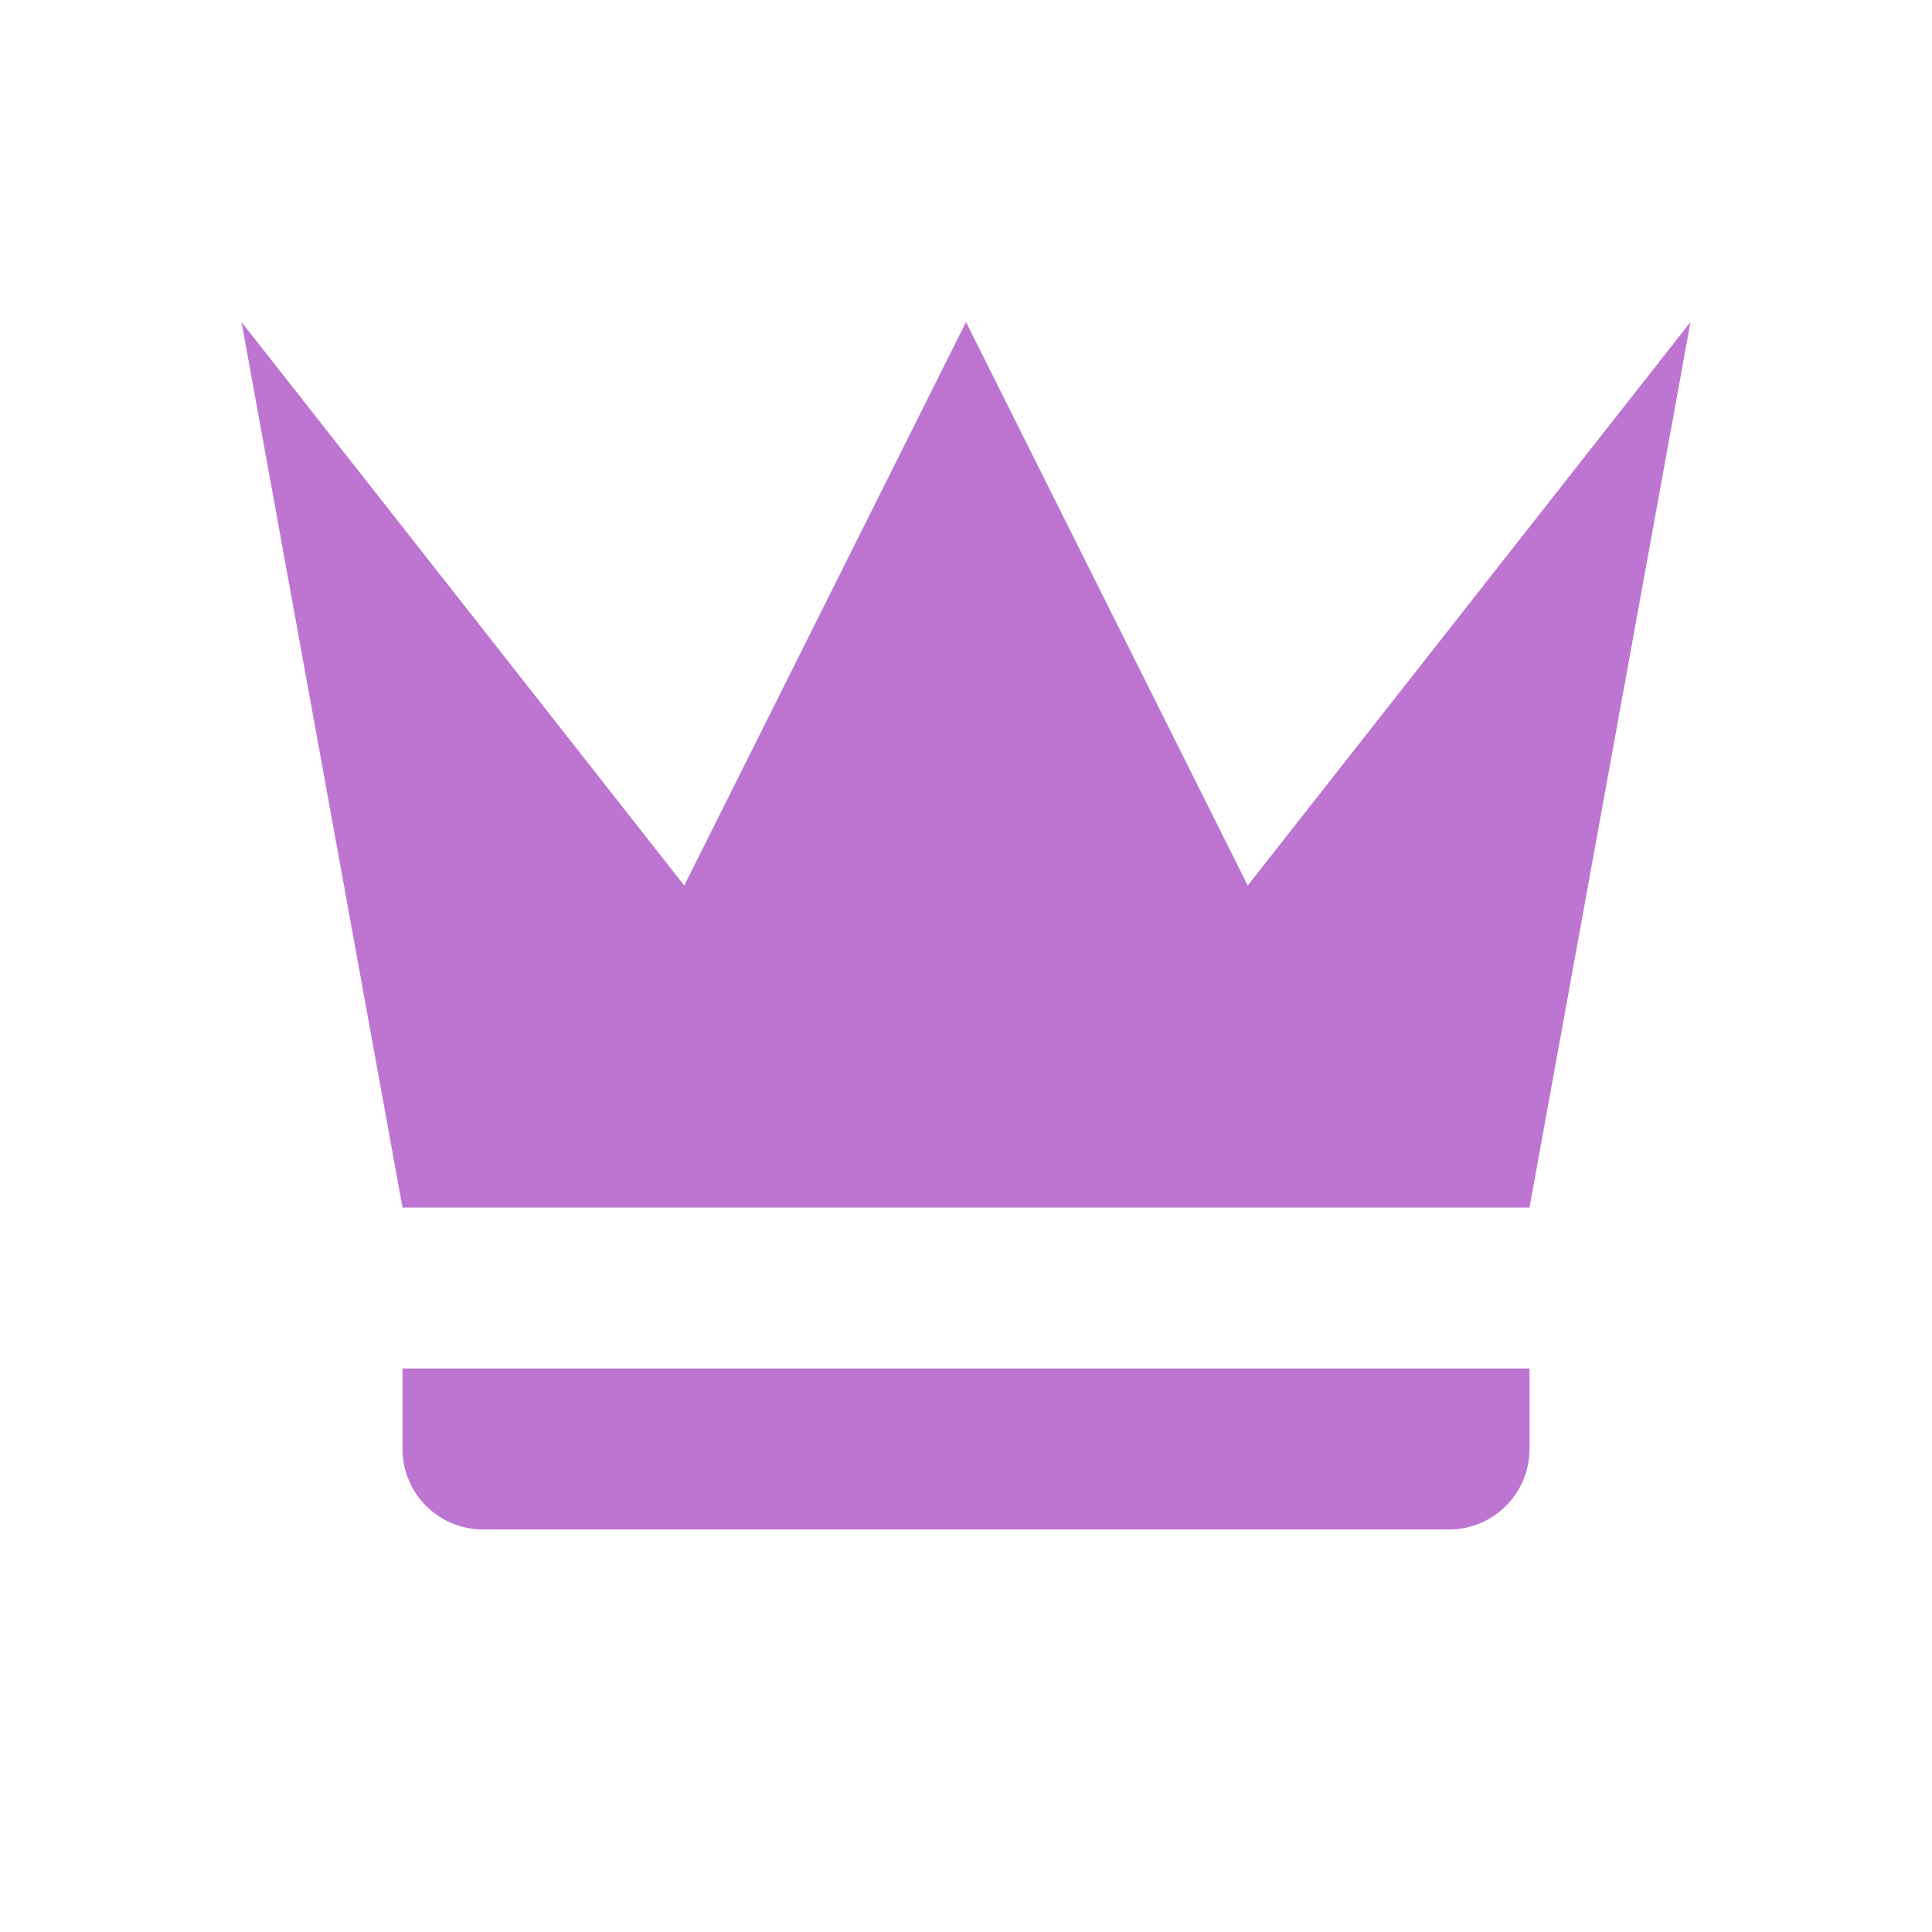
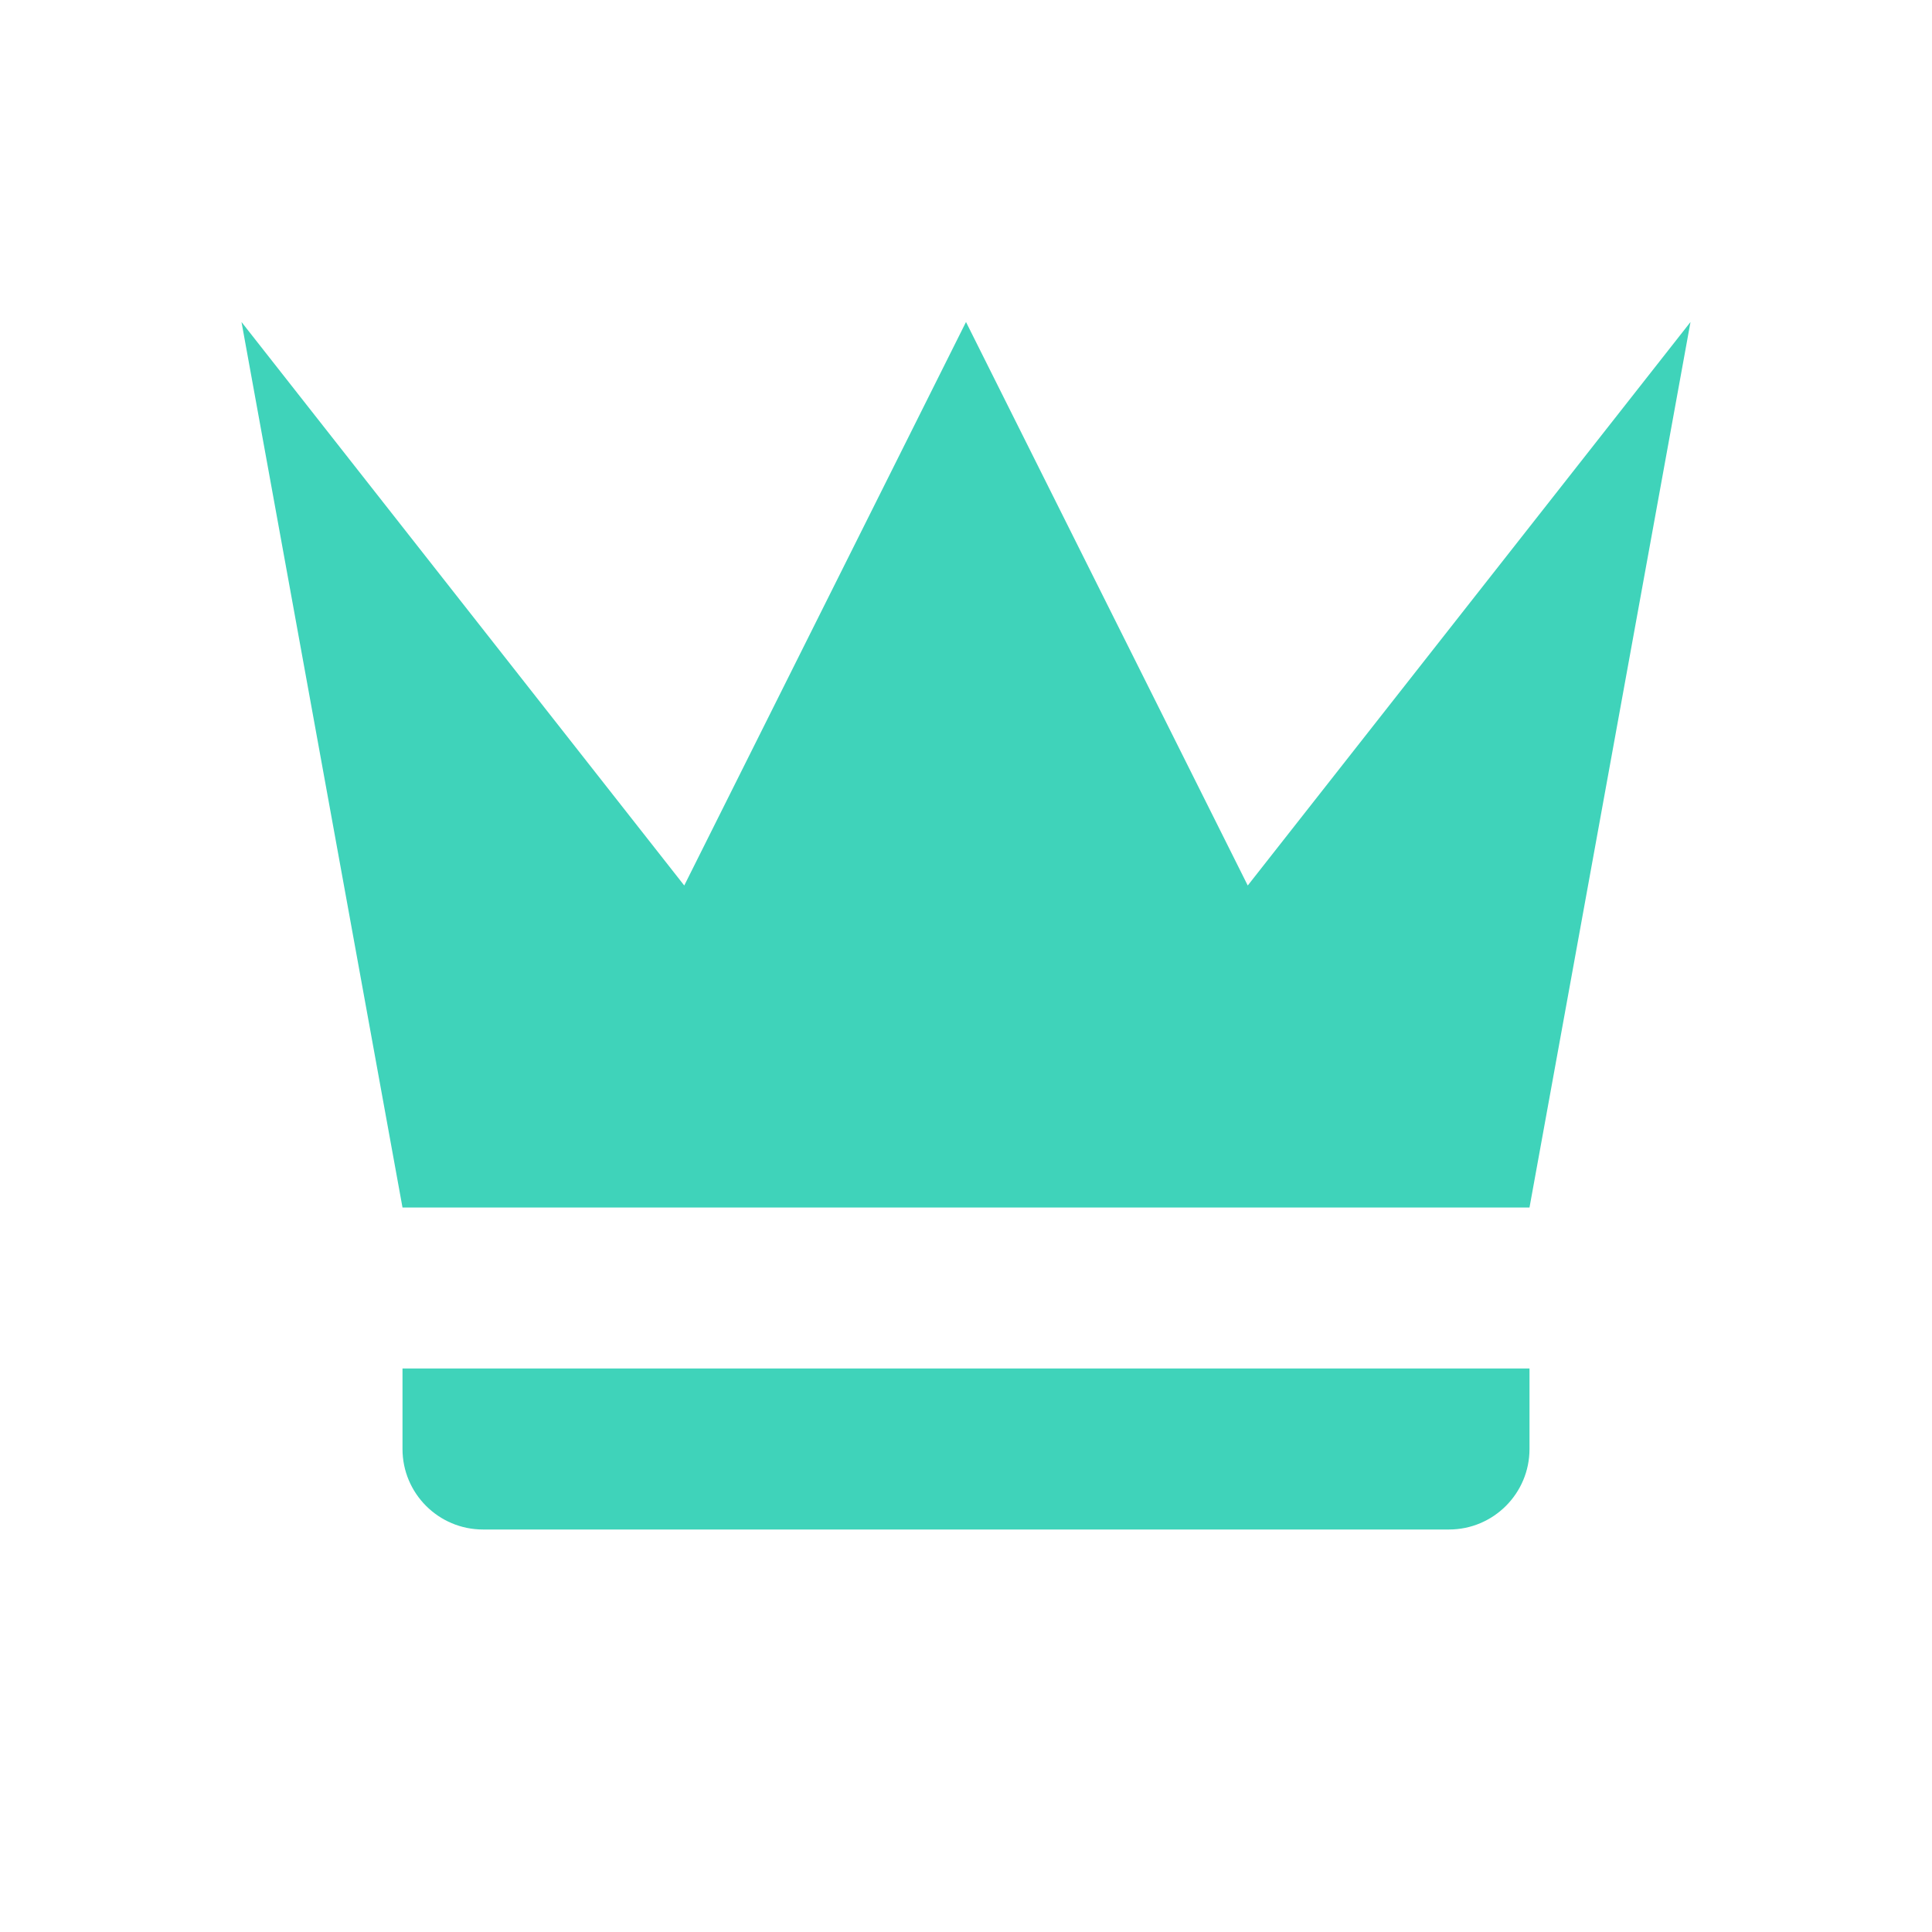
<svg xmlns="http://www.w3.org/2000/svg" width="24" height="24" viewBox="0 0 24 24">
  <g fill="none" fill-rule="evenodd">
-     <path fill="#be75d1" fill-rule="nonzero" d="M2,11 L0,0 L5.5,7 L9,0 L12.5,7 L18,0 L16,11 L2,11 L2,11 Z M16,14 C16,14.552 15.552,15 15,15 L3,15 C2.448,15 2,14.552 2,14 L2,13 L16,13 L16,14 Z" transform="translate(3 4)" />
+     <path fill="#3FD3BA" fill-rule="nonzero" d="M2,11 L0,0 L5.5,7 L9,0 L12.5,7 L18,0 L16,11 L2,11 L2,11 Z M16,14 C16,14.552 15.552,15 15,15 L3,15 C2.448,15 2,14.552 2,14 L2,13 L16,13 L16,14 Z" transform="translate(3 4)" />
    <rect width="24" height="24" />
  </g>
</svg>
